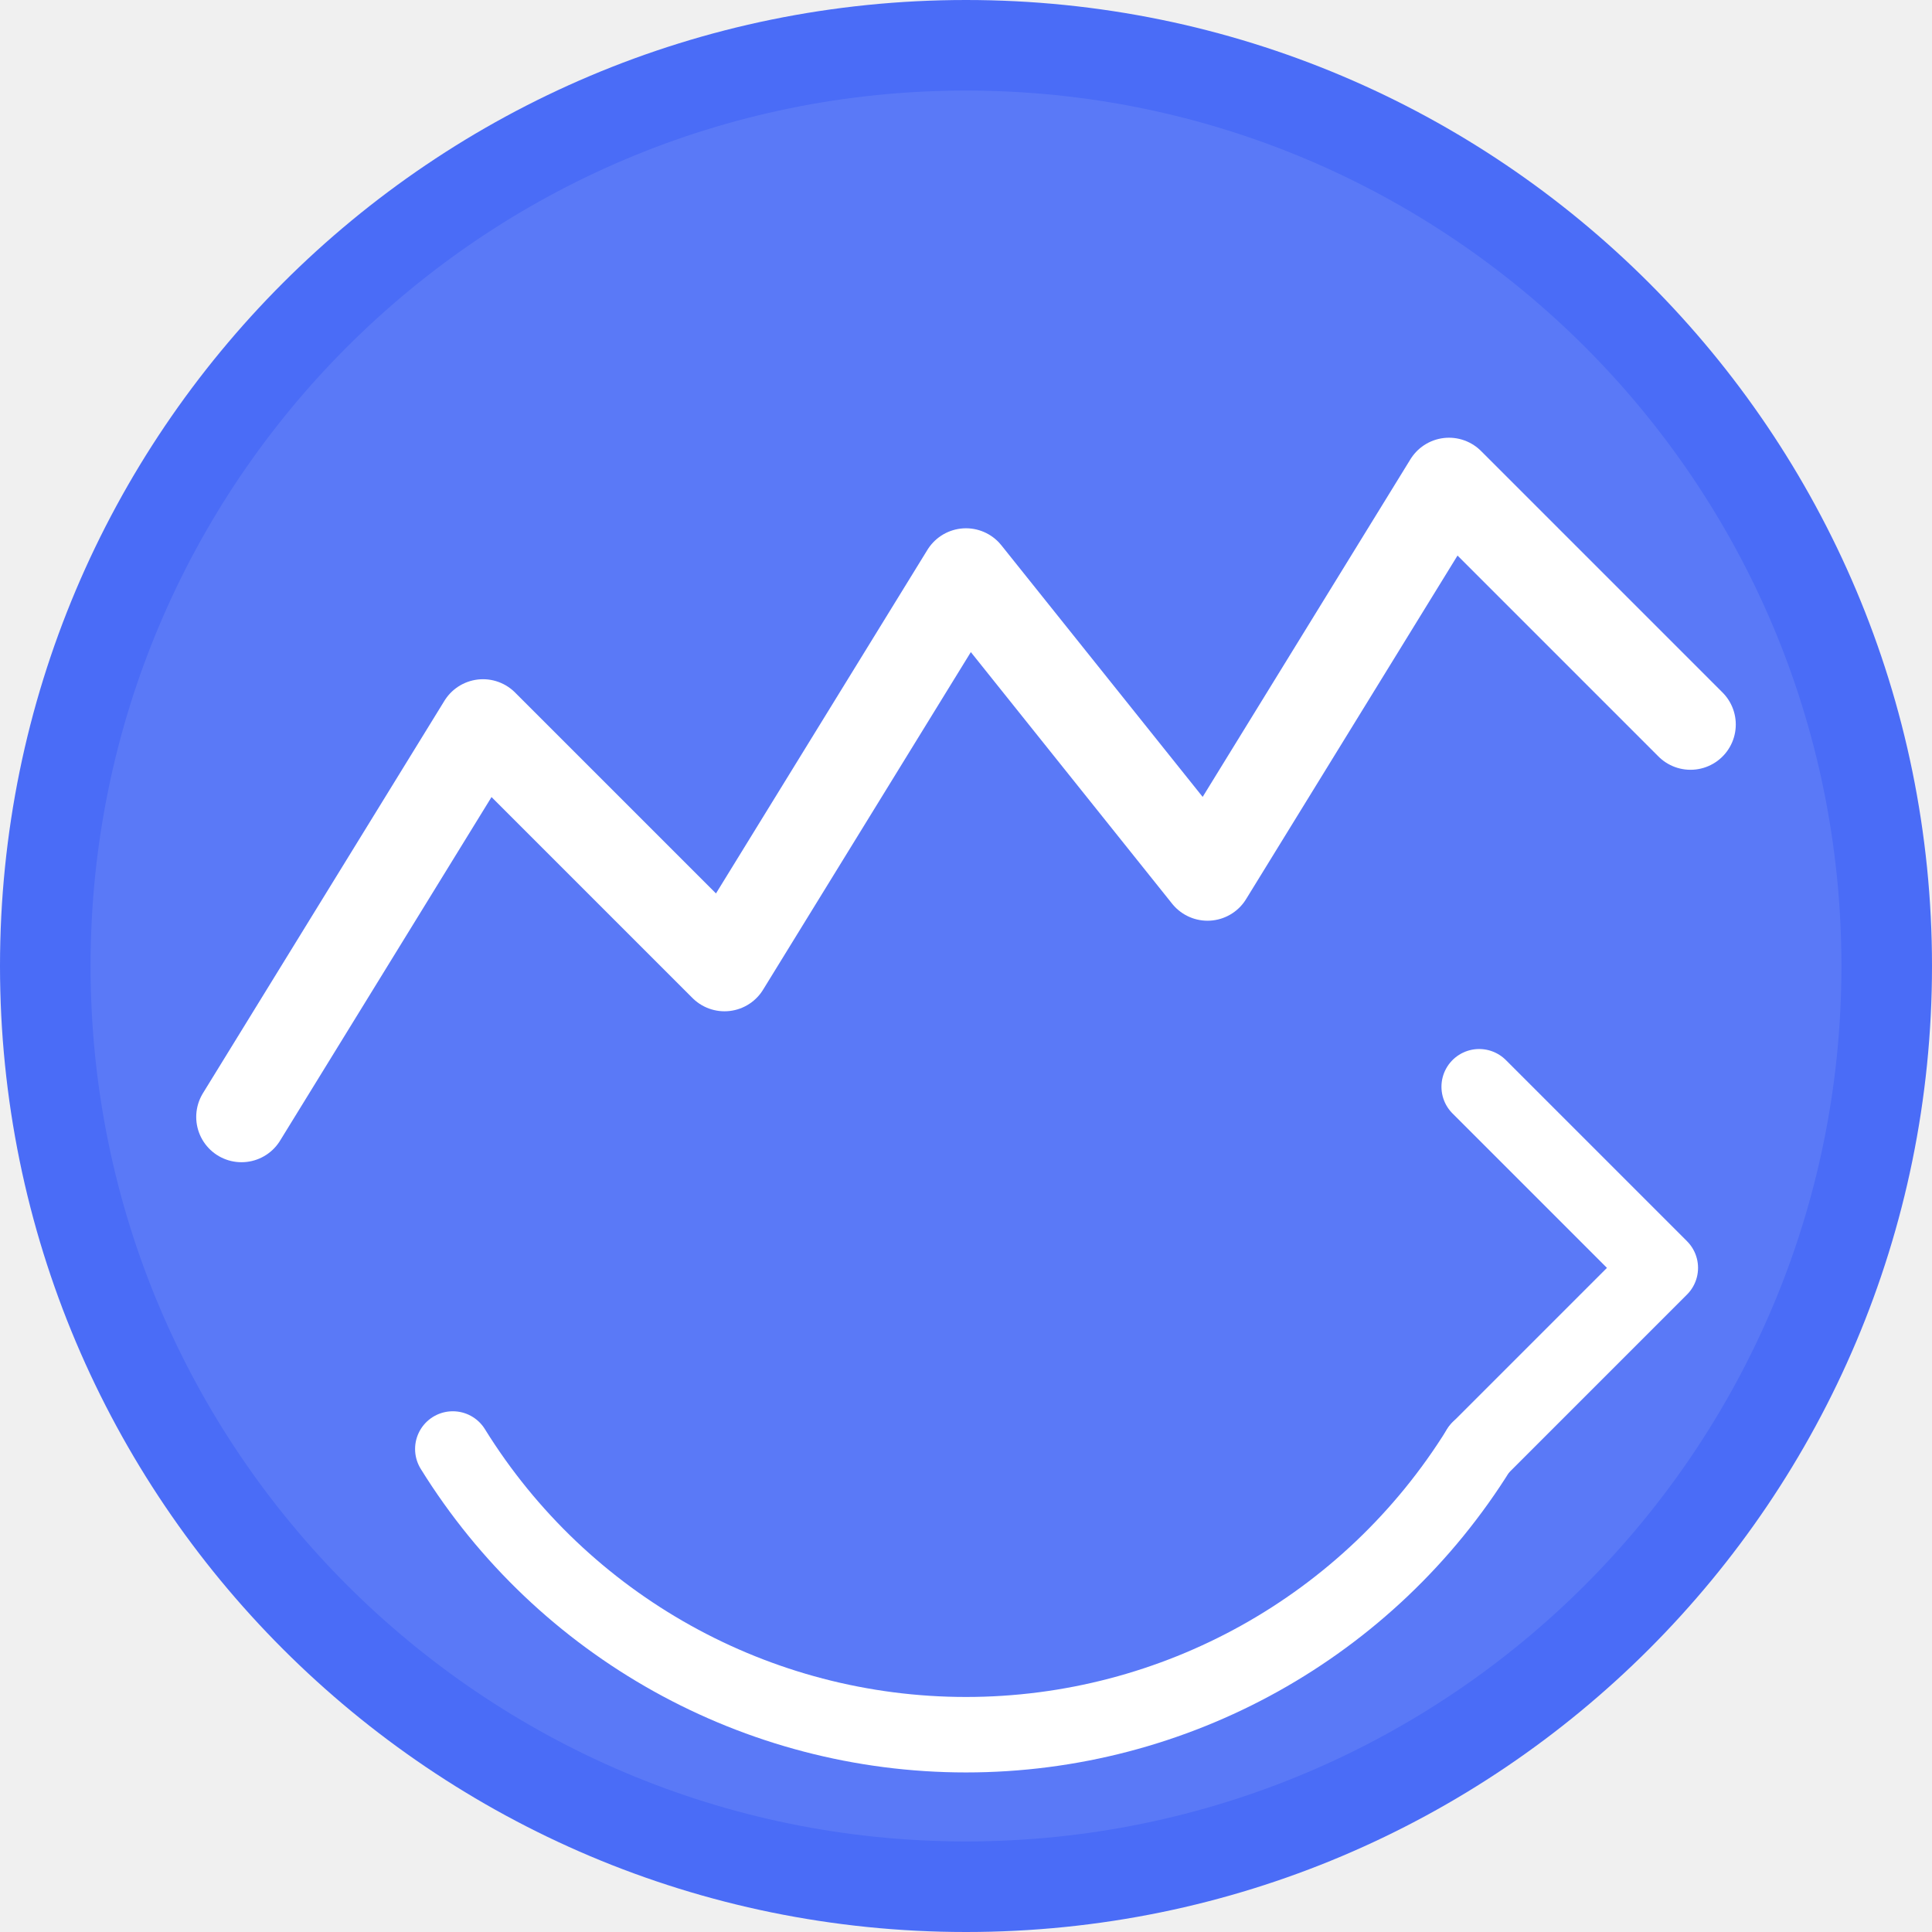
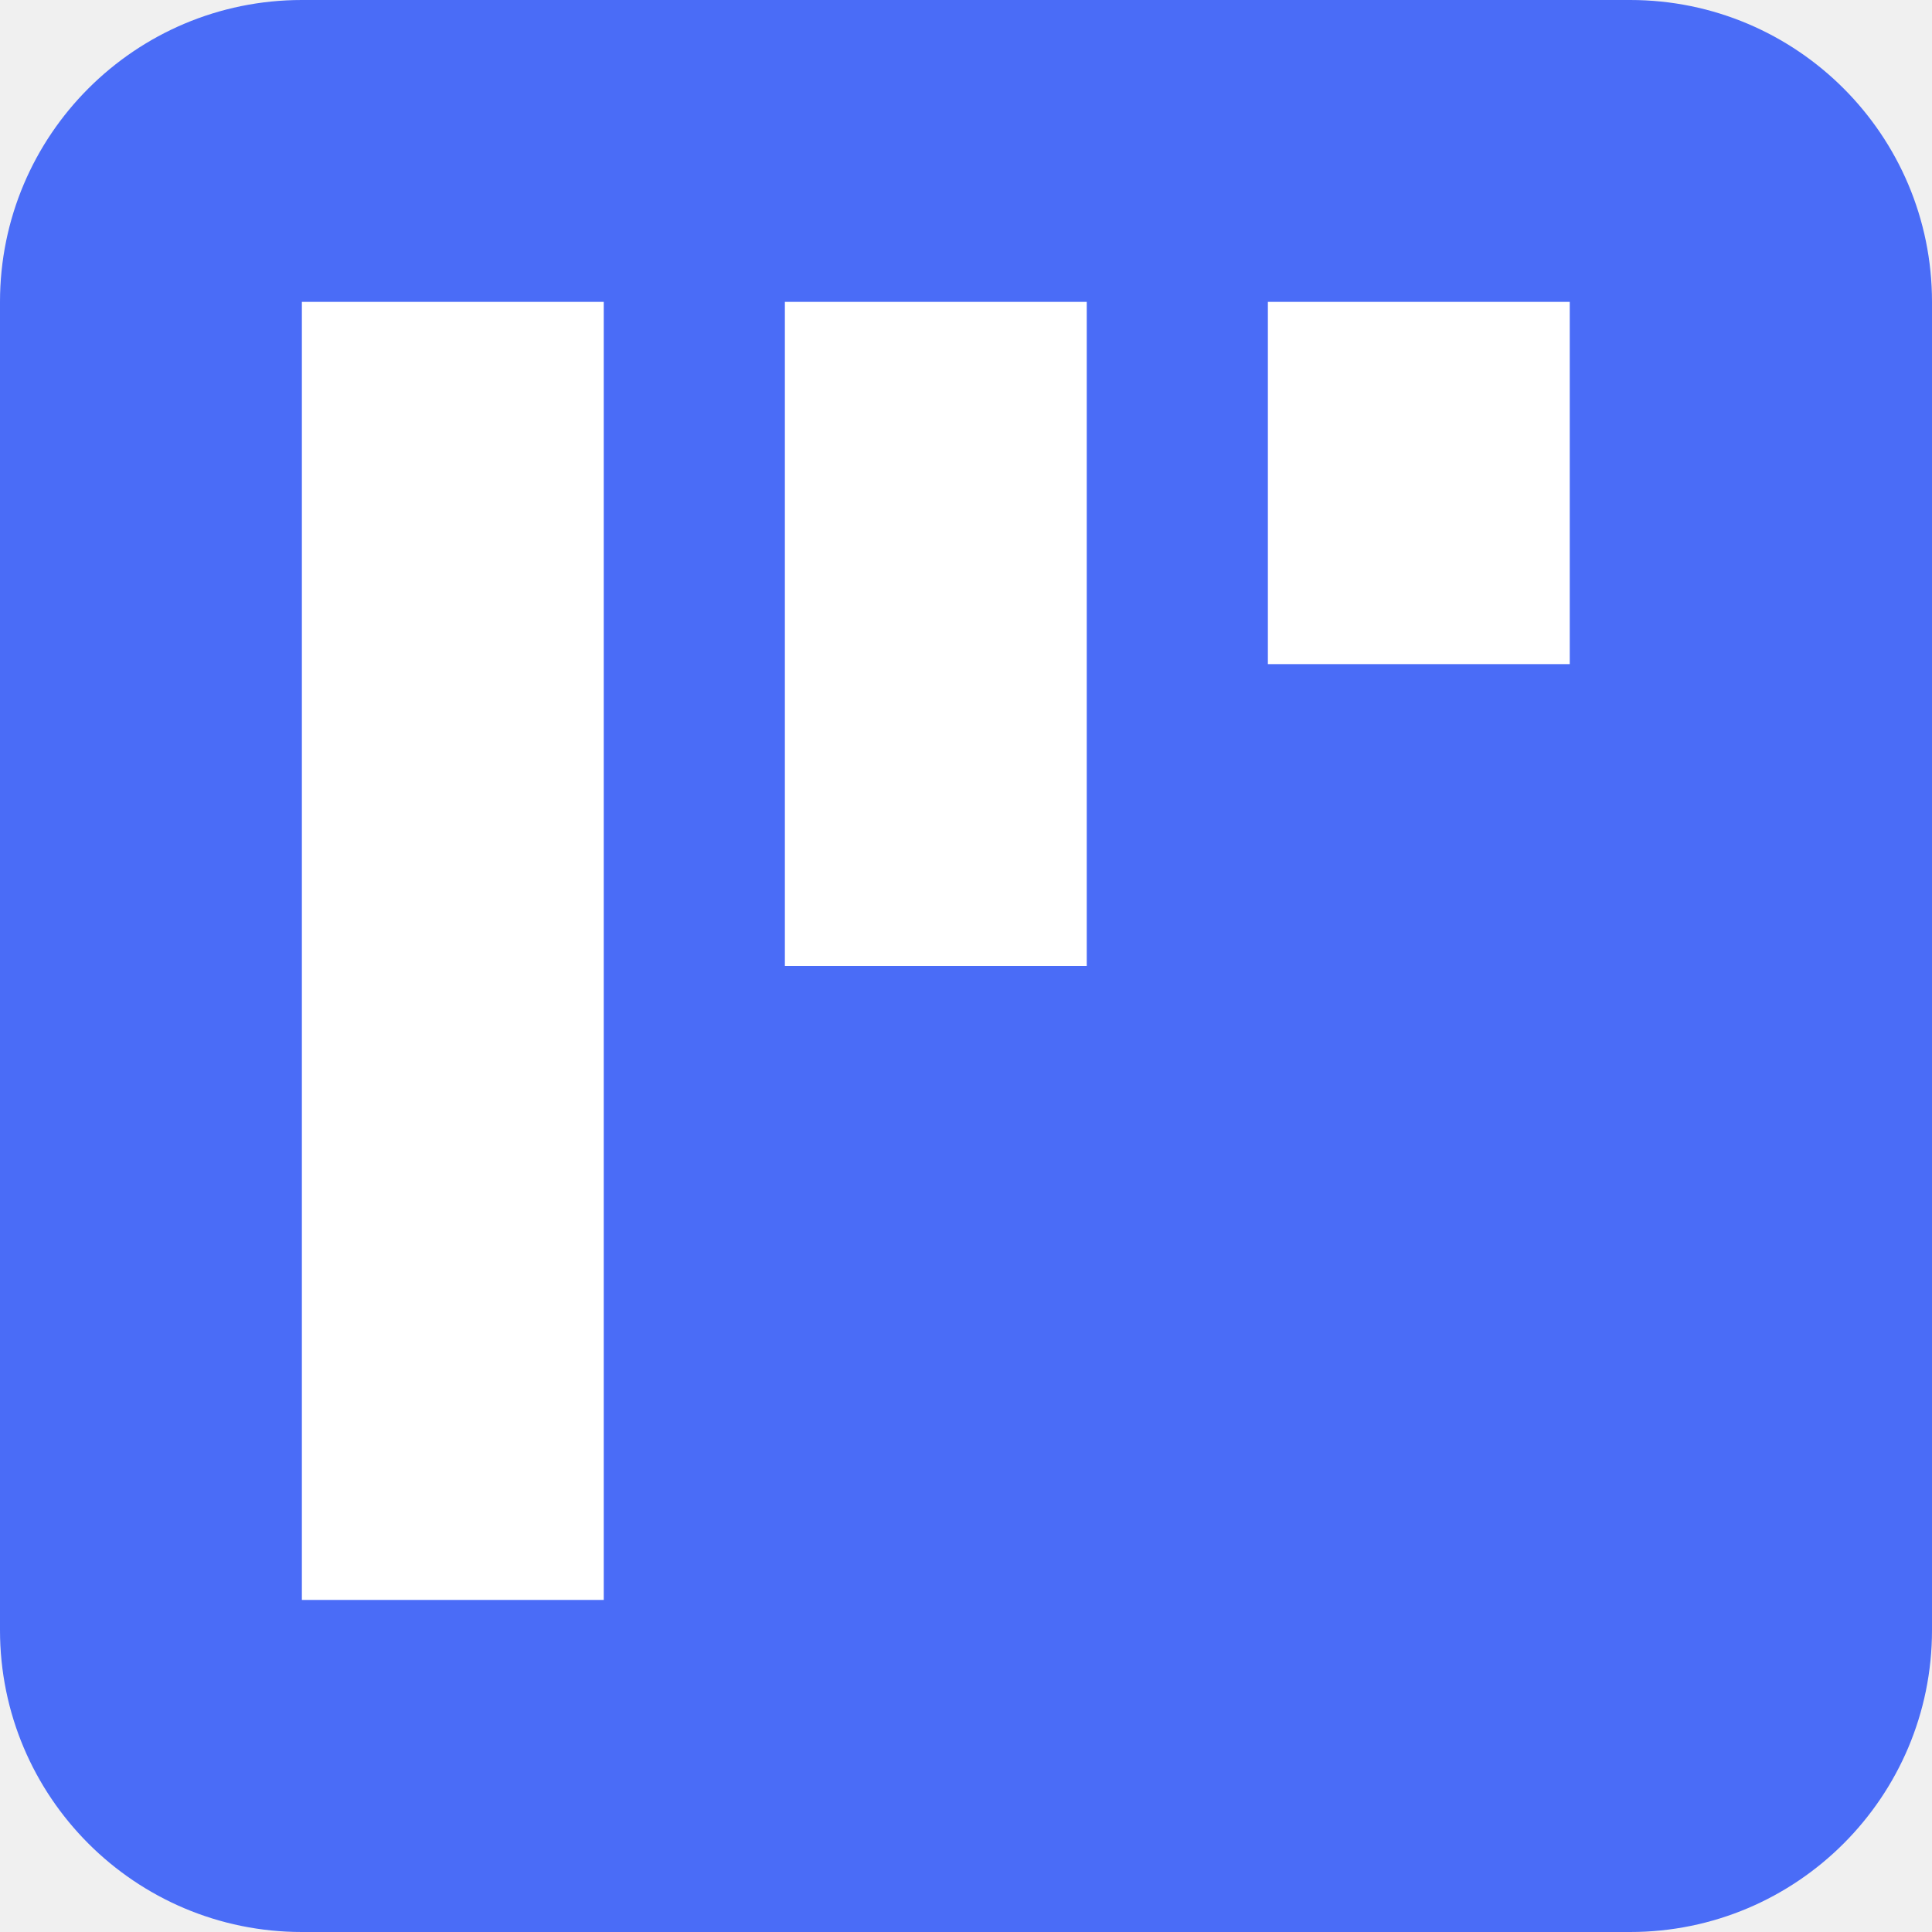
- <svg xmlns="http://www.w3.org/2000/svg" viewBox="0 0 128 128">
-   <circle cx="64" cy="64" r="64" fill="#4a6cf7" />
-   <circle cx="64" cy="64" r="58" fill="#5a79f7" />
-   <polyline points="16,74 32,48 48,64 64,38 80,58 96,32 112,48" stroke="white" stroke-width="6" fill="none" stroke-linecap="round" stroke-linejoin="round" />
-   <path d="M30,96 A40,40 0 0 0 98,96" stroke="white" stroke-width="5" fill="none" stroke-linecap="round" />
-   <path d="M98,96 L110,84 L98,72" stroke="white" stroke-width="5" fill="none" stroke-linecap="round" stroke-linejoin="round" />
+ <svg xmlns="http://www.w3.org/2000/svg" width="128" height="128" viewBox="0 0 128 128">
+   <rect width="128" height="128" fill="#4a6cf7" rx="20" />
+   <path d="M20 106V20h20v86H20zm32-42V20h20v44H52zm32-20V20h20v24H84z" fill="white" />
</svg>
